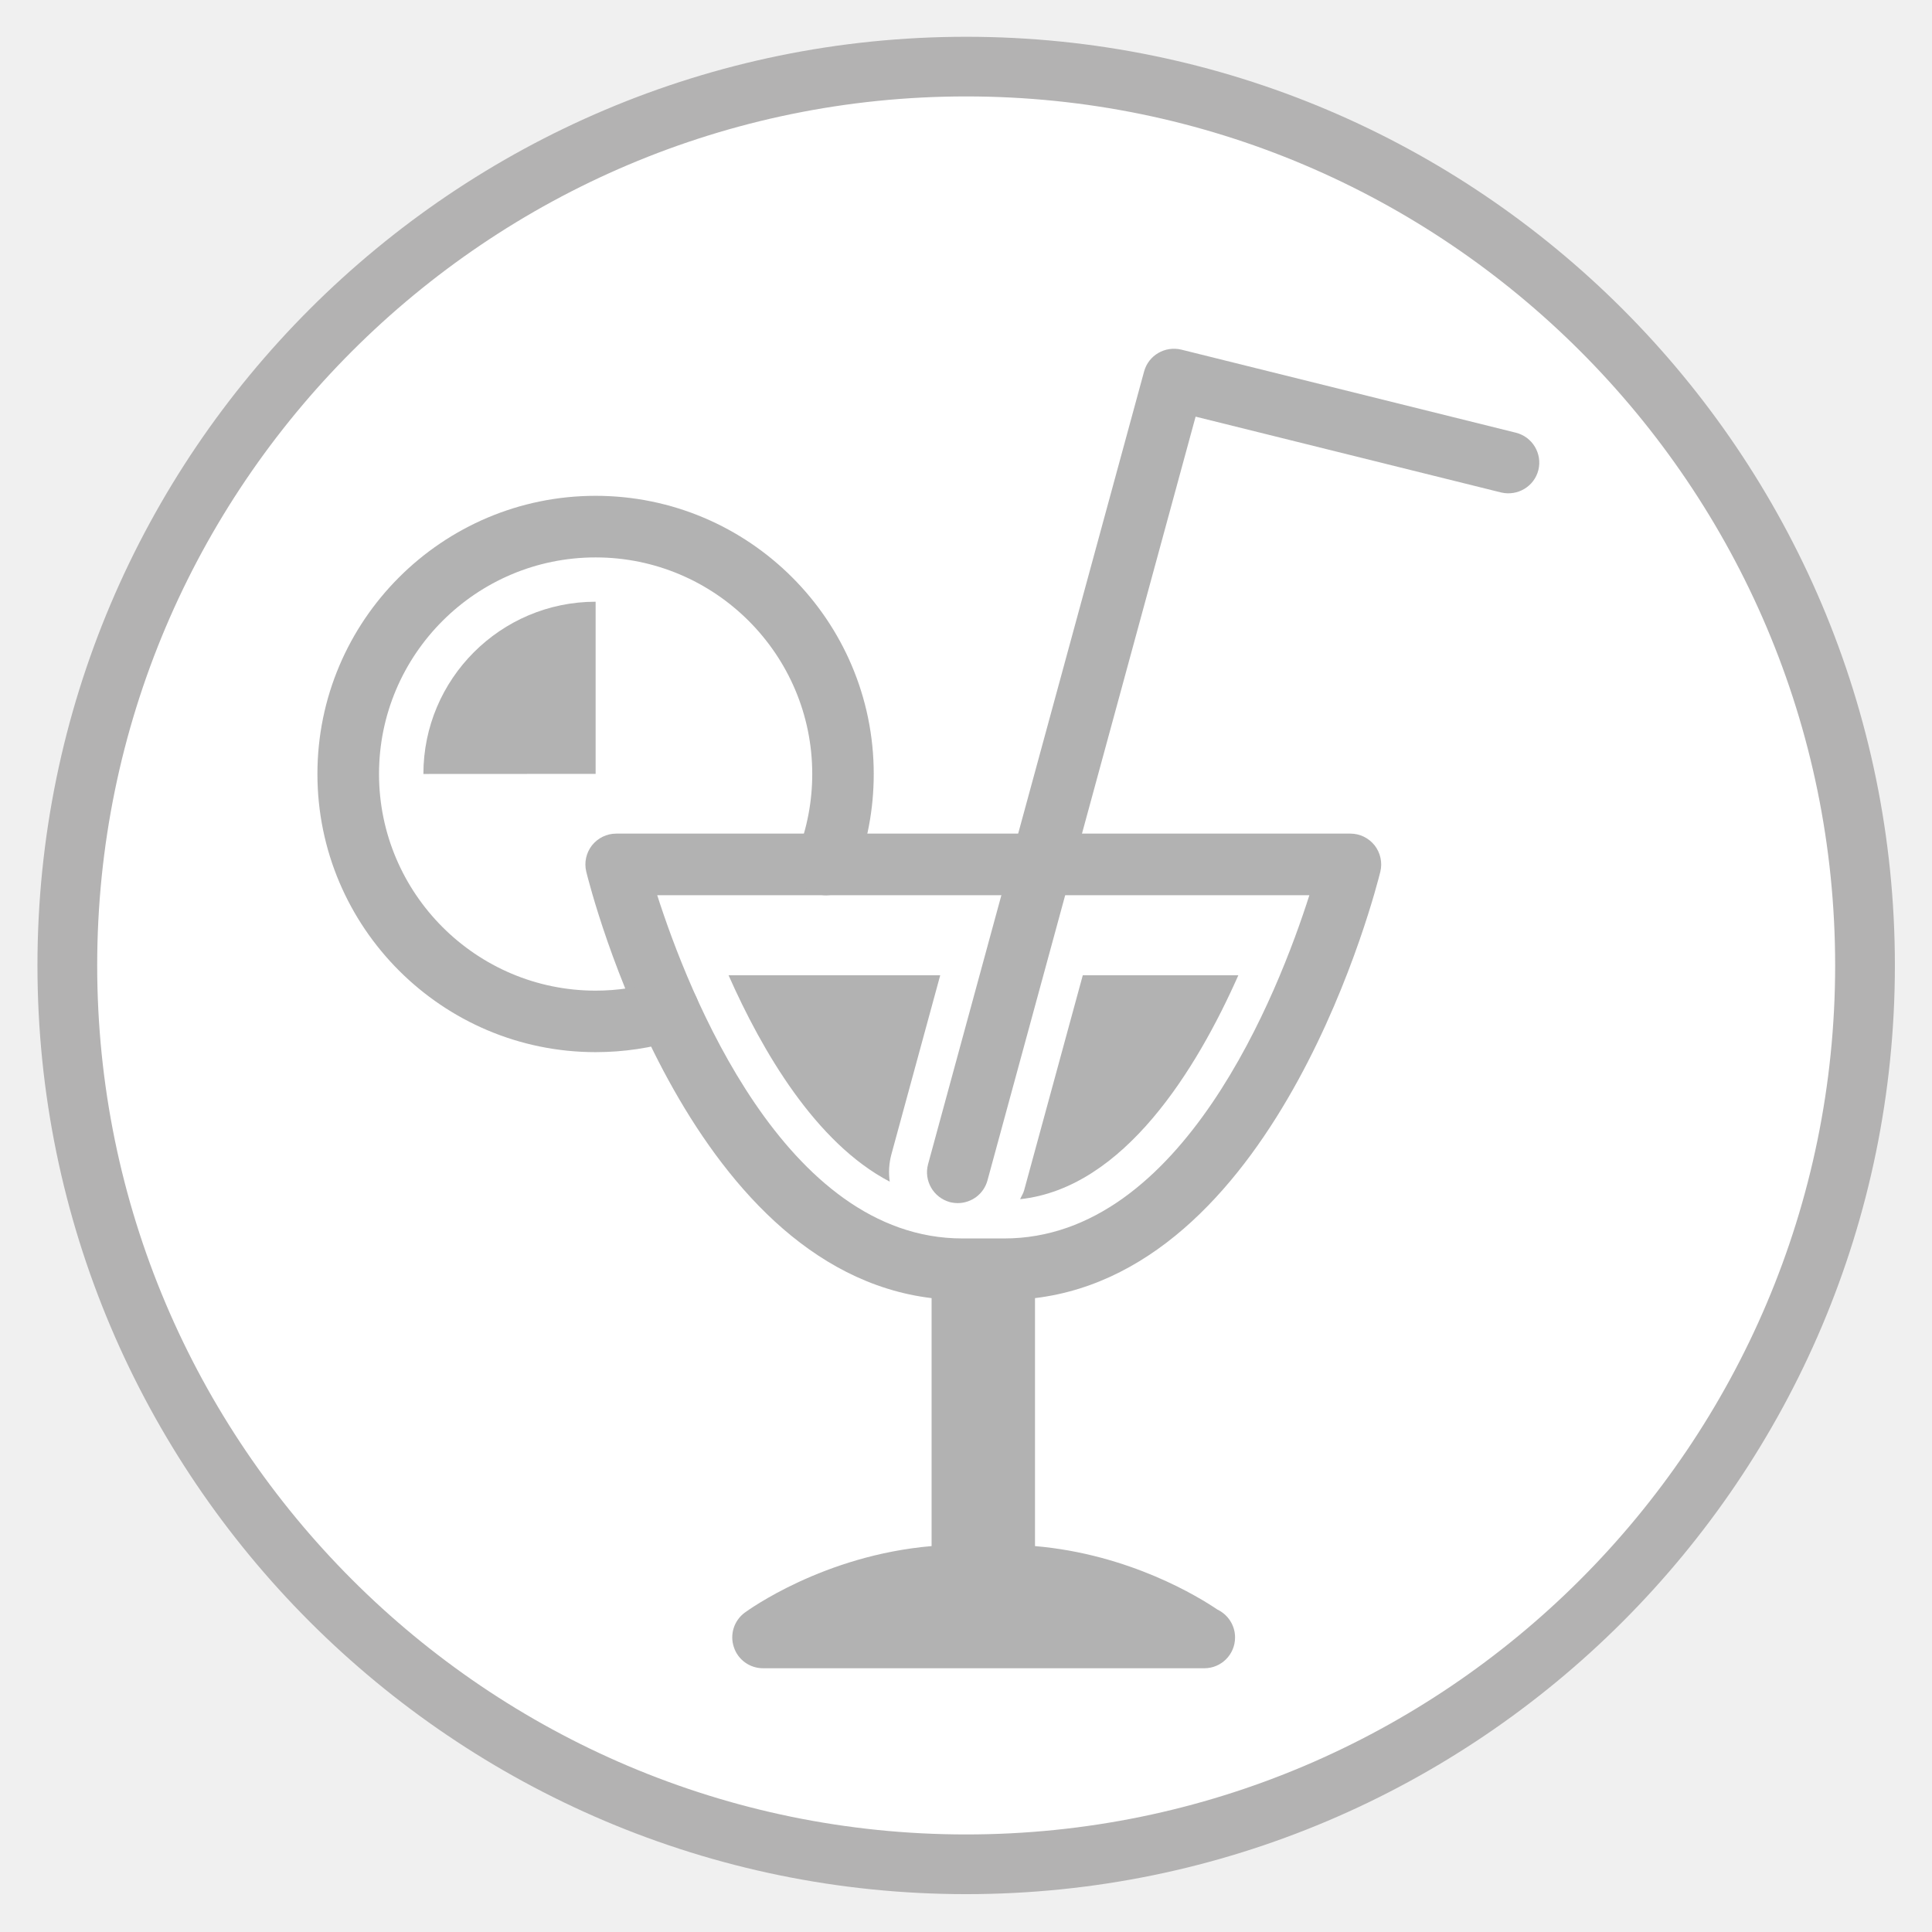
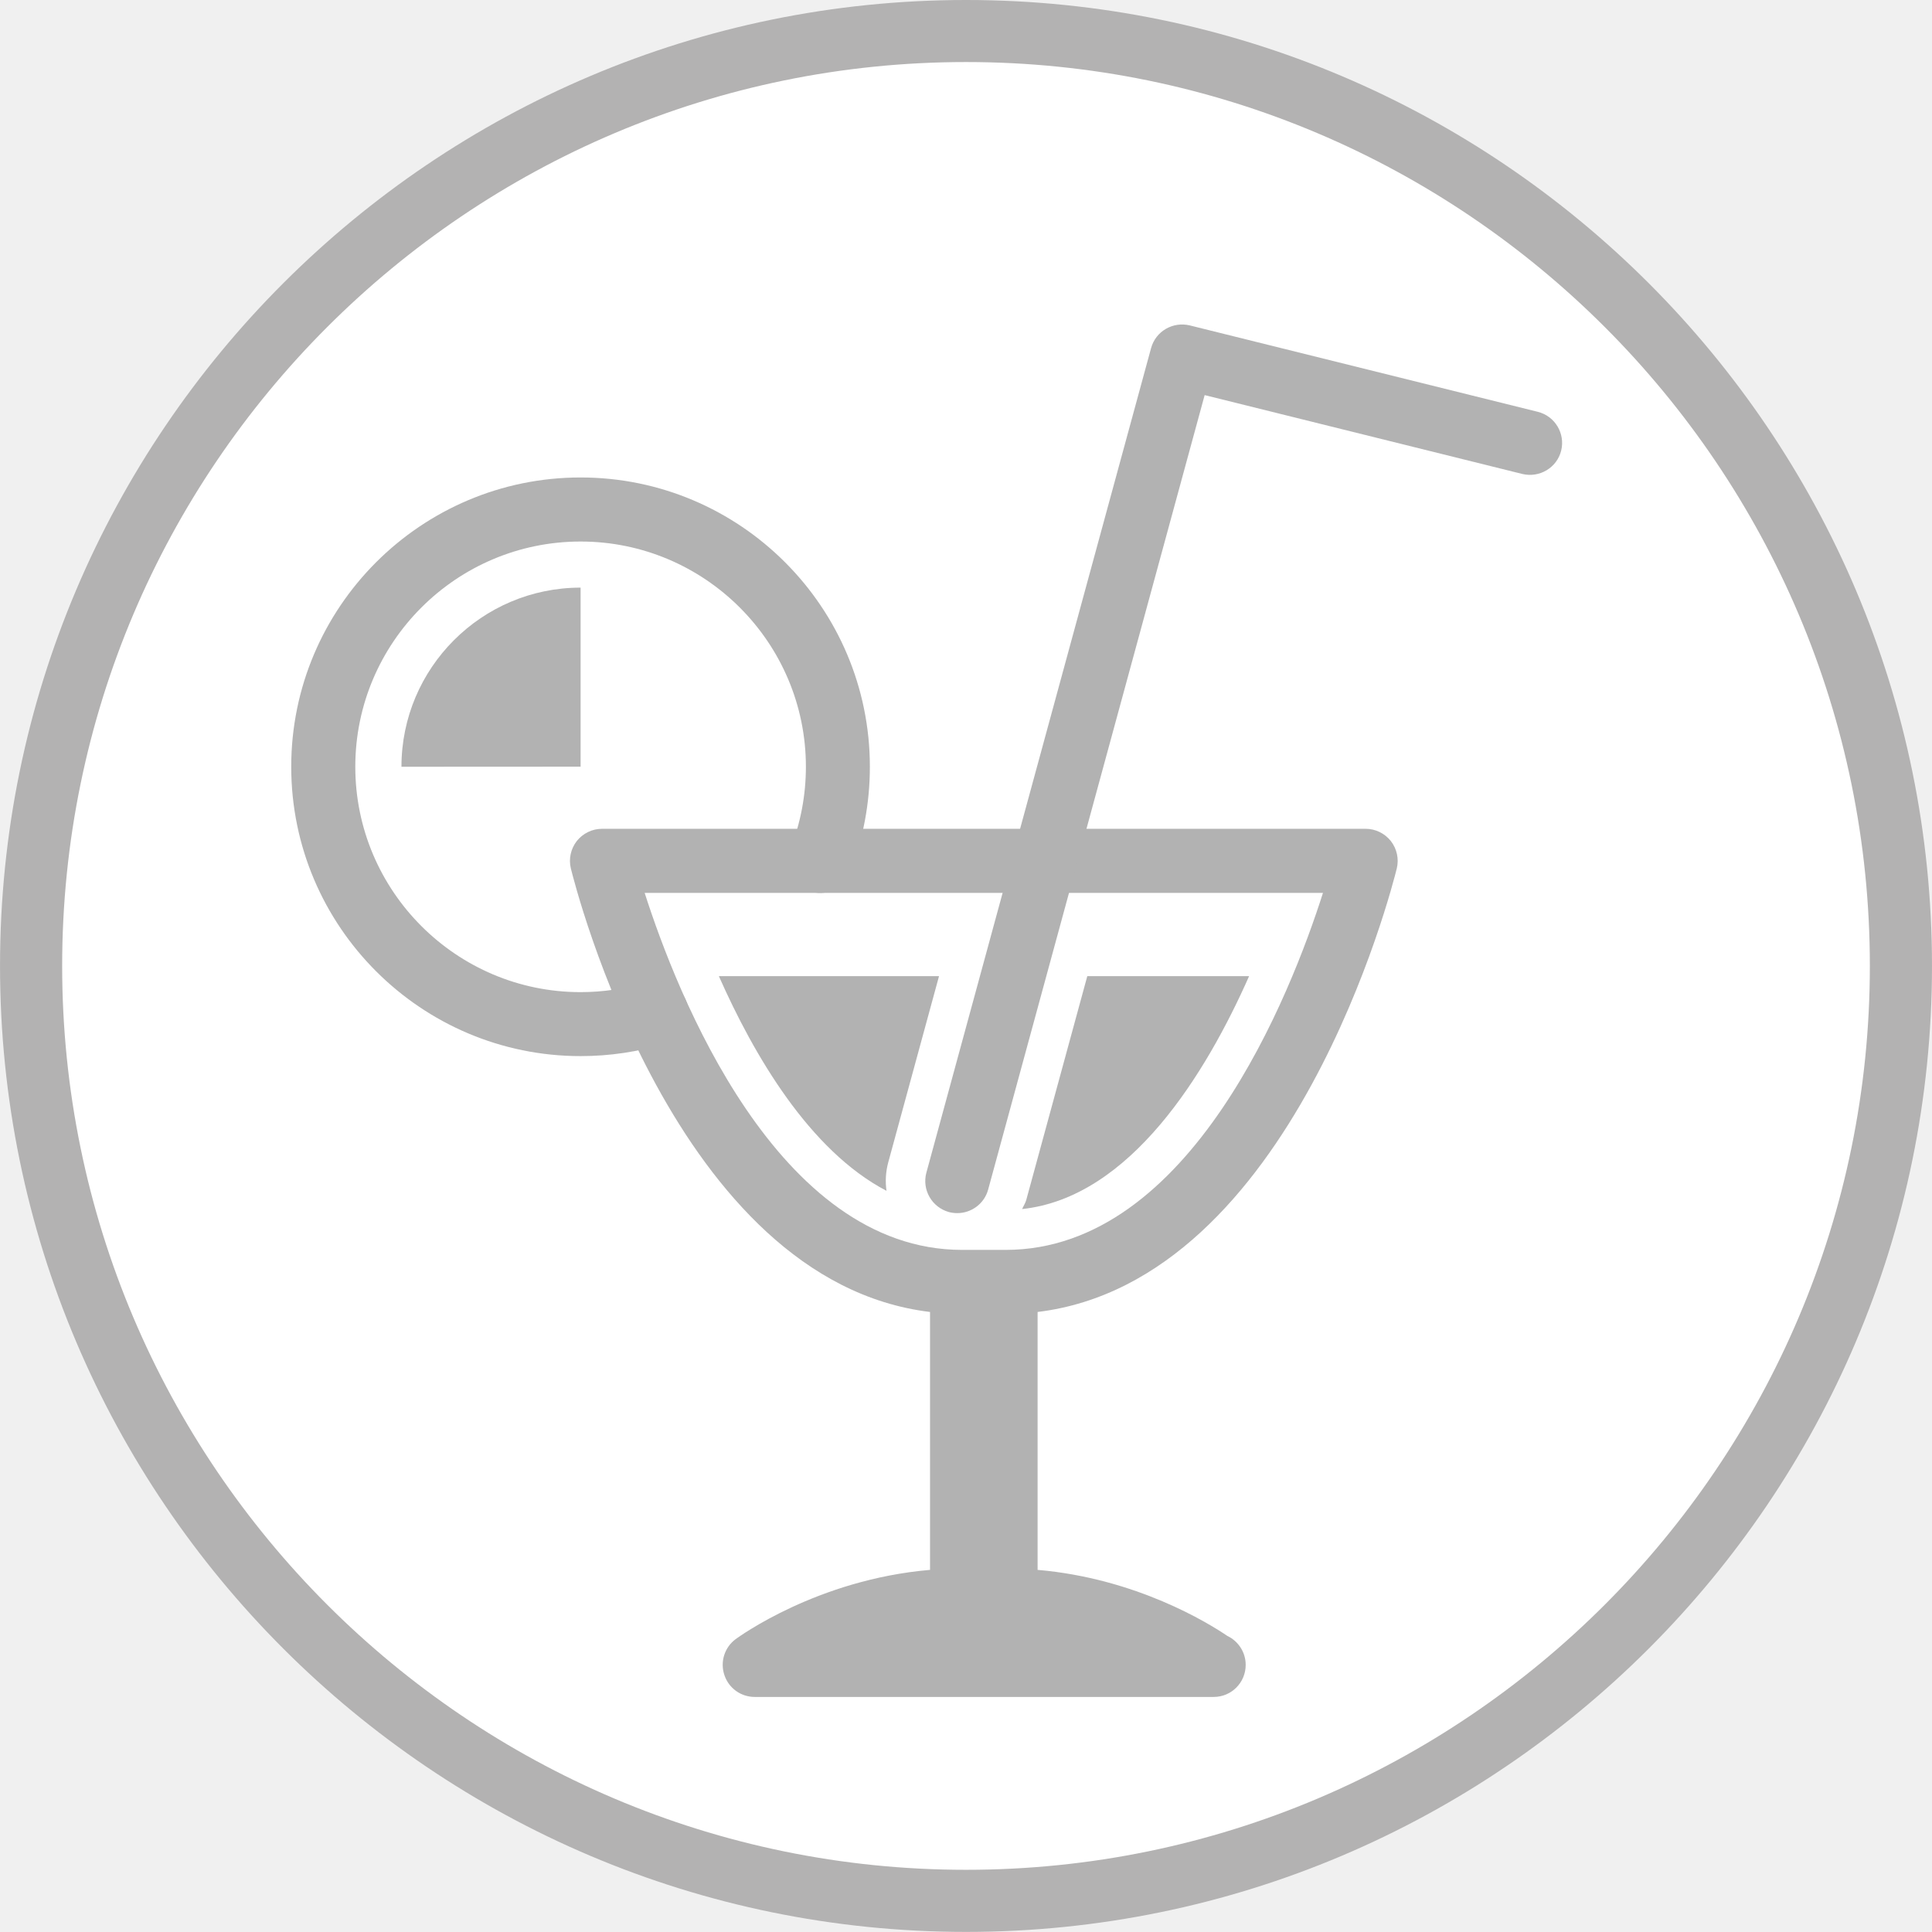
- <svg xmlns="http://www.w3.org/2000/svg" version="1.1" id="Calque_1" x="0px" y="0px" viewBox="179.86 303.16 235.87 235.87" xml:space="preserve">
+ <svg xmlns="http://www.w3.org/2000/svg" version="1.1" id="Calque_1" x="0px" y="0px" viewBox="184.43 307.65 226.77 226.77" xml:space="preserve">
  <g>
    <path fill="#FFFFFF" d="M407.559,421.025c0,60.609-49.133,109.727-109.738,109.727c-60.625,0-109.746-49.117-109.746-109.727   c0-60.602,49.121-109.742,109.746-109.742C358.426,311.283,407.559,360.424,407.559,421.025z" />
    <path fill="#B3B2B2" d="M297.82,534.408c-62.52,0-113.387-50.871-113.387-113.383c0-62.527,50.867-113.375,113.387-113.375   c62.512,0,113.379,50.848,113.379,113.375C411.199,483.537,360.332,534.408,297.82,534.408z M297.82,314.932   c-58.504,0-106.094,47.59-106.094,106.094c0,58.477,47.59,106.094,106.094,106.094c58.488,0,106.086-47.617,106.086-106.094   C403.906,362.521,356.309,314.932,297.82,314.932z" />
    <g>
      <g>
        <path fill="#B2B2B2" d="M326.895,506.83c-0.031,0-0.059,0-0.098,0h-53.781c-1.621,0-3.066-1.039-3.562-2.578     c-0.52-1.547,0.02-3.234,1.316-4.203c0.422-0.301,9.602-7,22.824-8.133v-30.273c-29.973-3.625-41.652-50.008-42.16-52.062     c-0.273-1.121-0.008-2.305,0.695-3.211c0.723-0.906,1.805-1.438,2.969-1.438h89.629c1.152,0,2.234,0.531,2.957,1.438     c0.703,0.906,0.969,2.09,0.695,3.211c-0.508,2.055-12.188,48.438-42.16,52.062v30.273c11.602,0.996,20.09,6.27,22.277,7.754     c1.27,0.605,2.148,1.902,2.148,3.398C330.645,505.15,328.965,506.83,326.895,506.83z M260.098,412.455     c3.777,11.785,15.535,41.902,37.254,41.902c0.988,0,4.121,0,5.117,0c21.758,0,33.488-30.117,37.246-41.902H260.098z" />
        <path fill="#B2B2B2" d="M252.578,431.611c-18.73,0-33.965-15.234-33.965-33.961c0-18.723,15.234-33.957,33.965-33.957     s33.953,15.234,33.953,33.957c0,4.273-0.781,8.453-2.344,12.422c-0.75,1.93-2.93,2.891-4.863,2.125     c-1.934-0.758-2.891-2.938-2.129-4.871c1.211-3.086,1.828-6.34,1.828-9.676c0-14.582-11.867-26.438-26.445-26.438     c-14.582,0-26.445,11.855-26.445,26.438c0,14.586,11.863,26.453,26.445,26.453c2.656,0,5.273-0.398,7.781-1.172     c1.992-0.605,4.102,0.508,4.707,2.492c0.605,1.98-0.508,4.09-2.488,4.695C259.344,431.115,255.984,431.611,252.578,431.611z" />
        <path fill="#B2B2B2" d="M231.551,397.65c0-11.594,9.426-21.027,21.027-21.027v21.016L231.551,397.65z" />
        <path fill="#B2B2B2" d="M296.797,450.041c-0.324,0-0.664-0.039-0.988-0.125c-2-0.559-3.184-2.617-2.645-4.621l26.375-96.785     c0.539-1.977,2.551-3.137,4.531-2.668l40.859,10.145c2.012,0.5,3.242,2.539,2.746,4.555c-0.5,2.008-2.539,3.219-4.551,2.742     l-37.297-9.258l-25.41,93.242C299.969,448.939,298.445,450.041,296.797,450.041z" />
        <g>
          <path fill="#B2B2B2" d="M304.891,448.486c-0.105,0.391-0.332,0.715-0.488,1.078c12.715-1.367,21.582-15.922,26.641-27.336      h-18.992L304.891,448.486z" />
          <path fill="#B2B2B2" d="M288.484,447.424c-0.156-1.086-0.098-2.227,0.207-3.352l5.957-21.844h-25.84      C272.891,431.447,279.422,442.689,288.484,447.424z" />
        </g>
      </g>
    </g>
  </g>
</svg>
